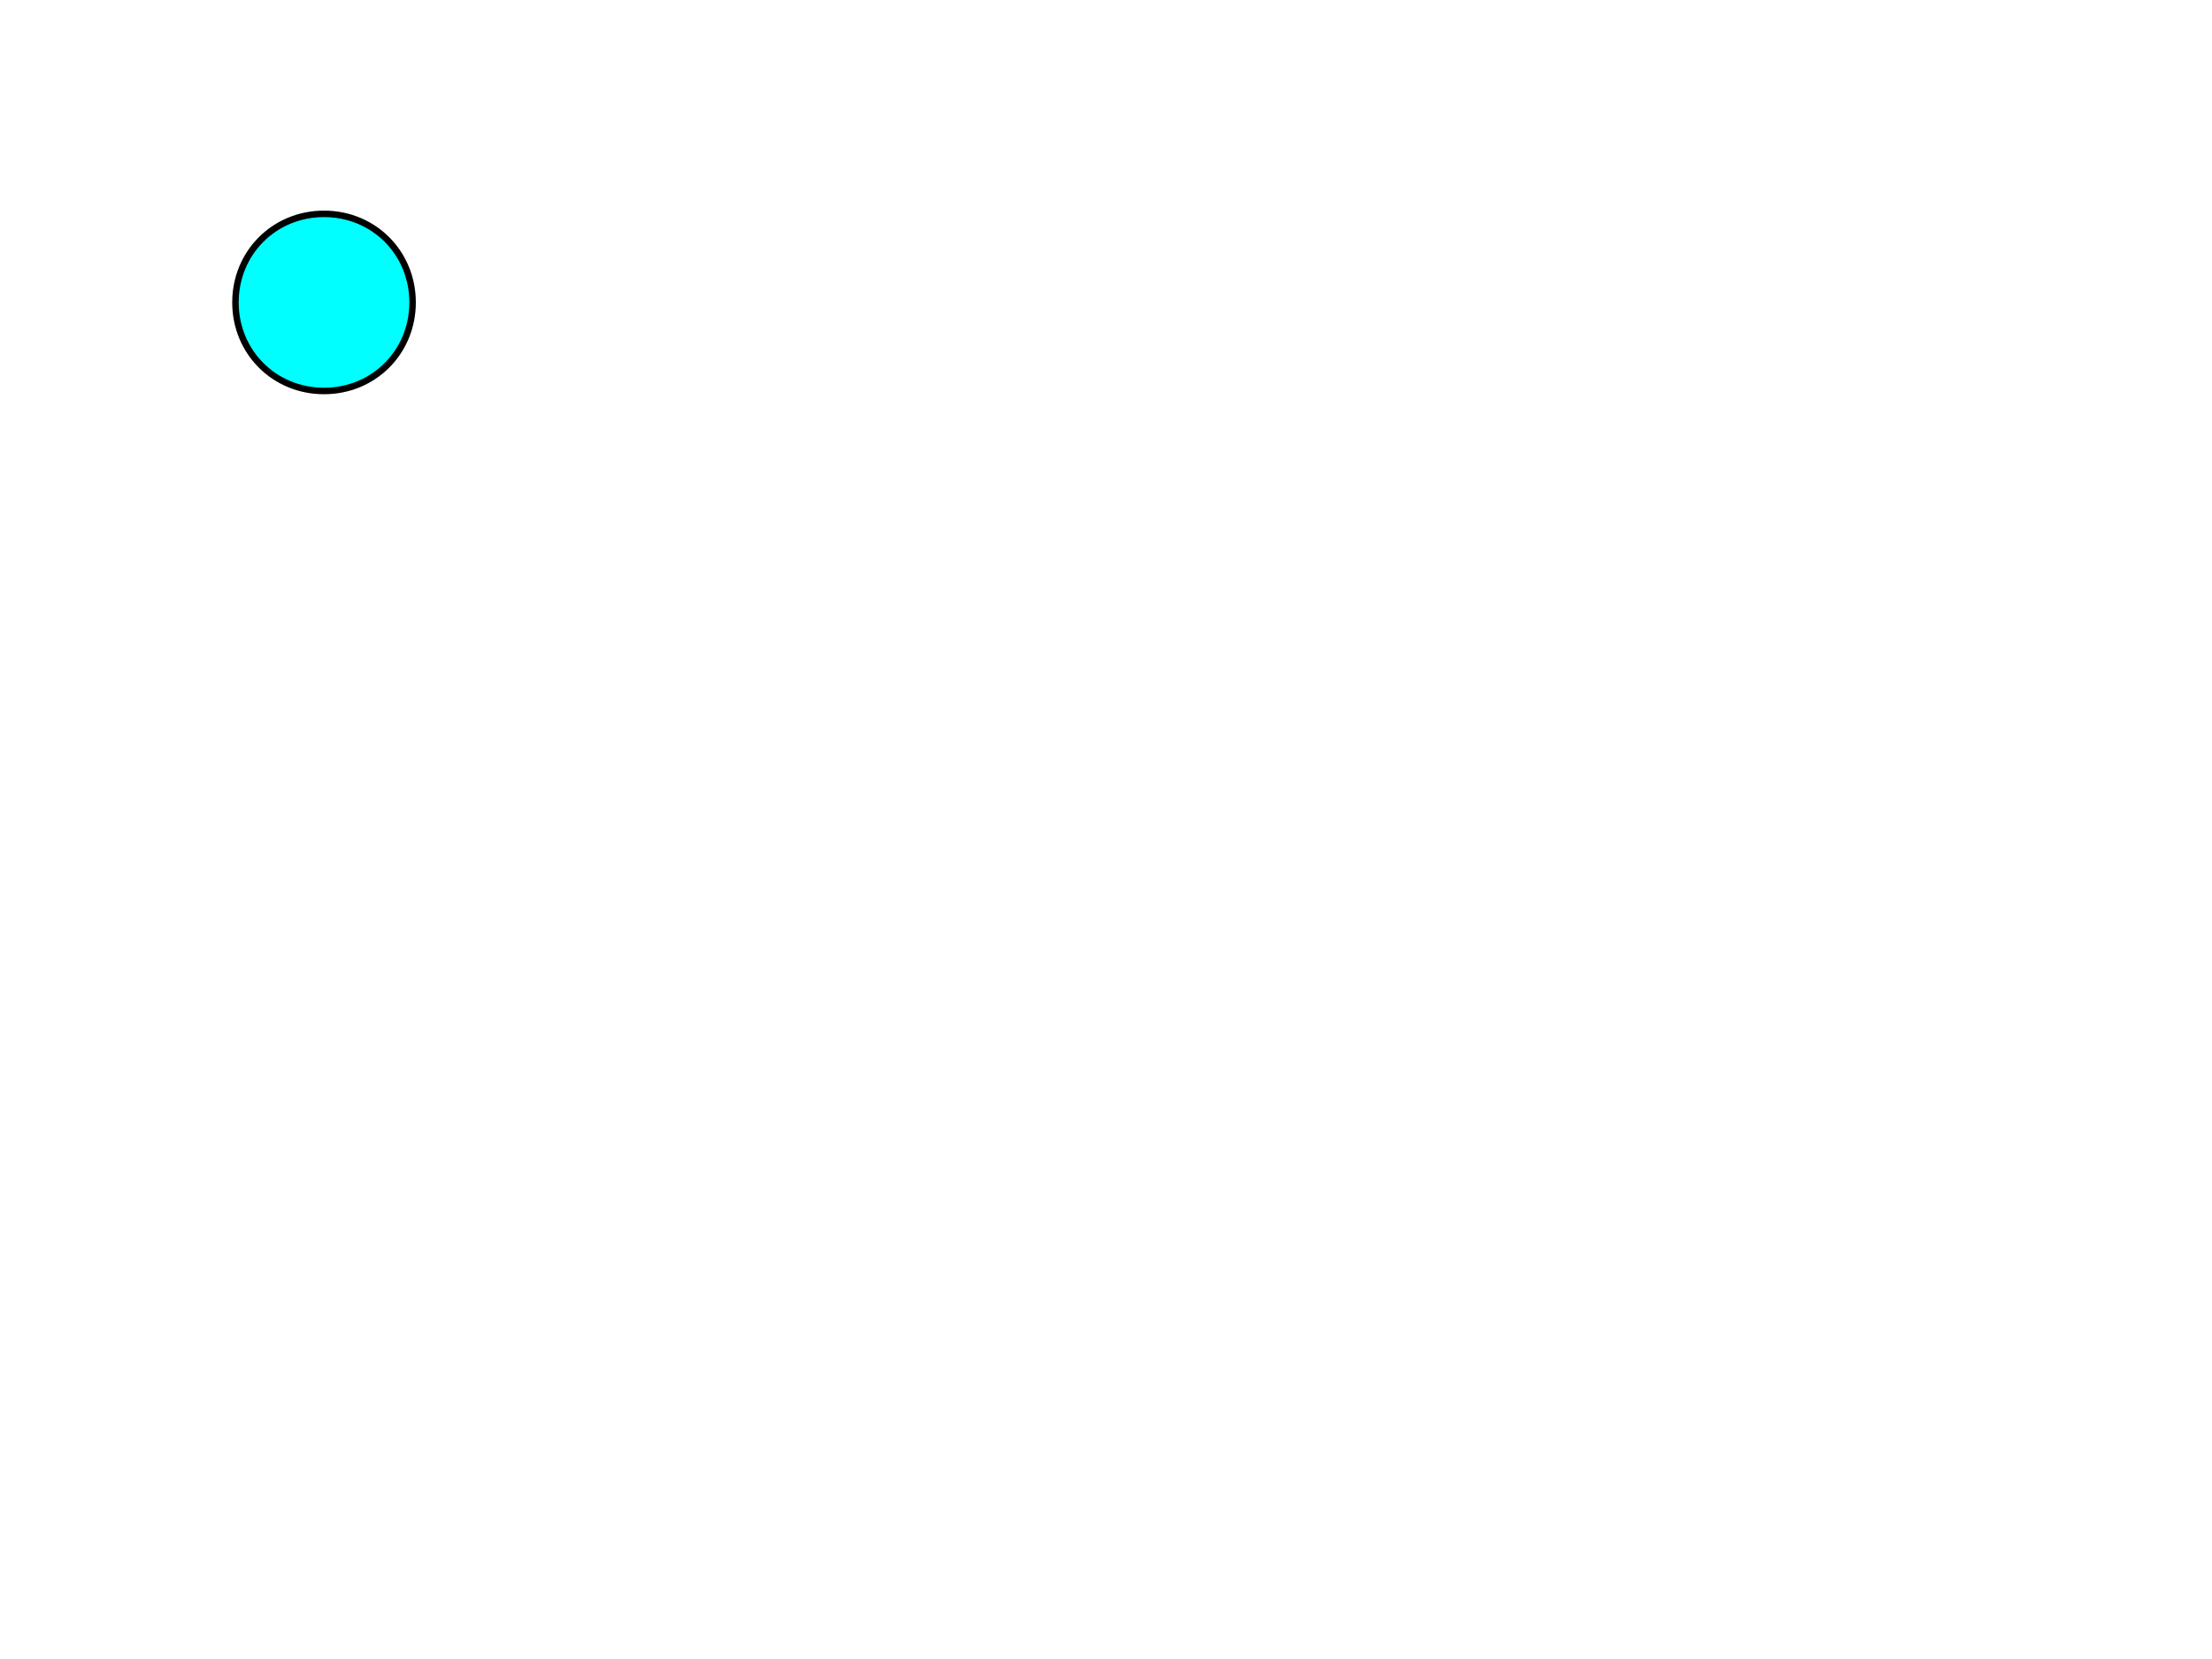
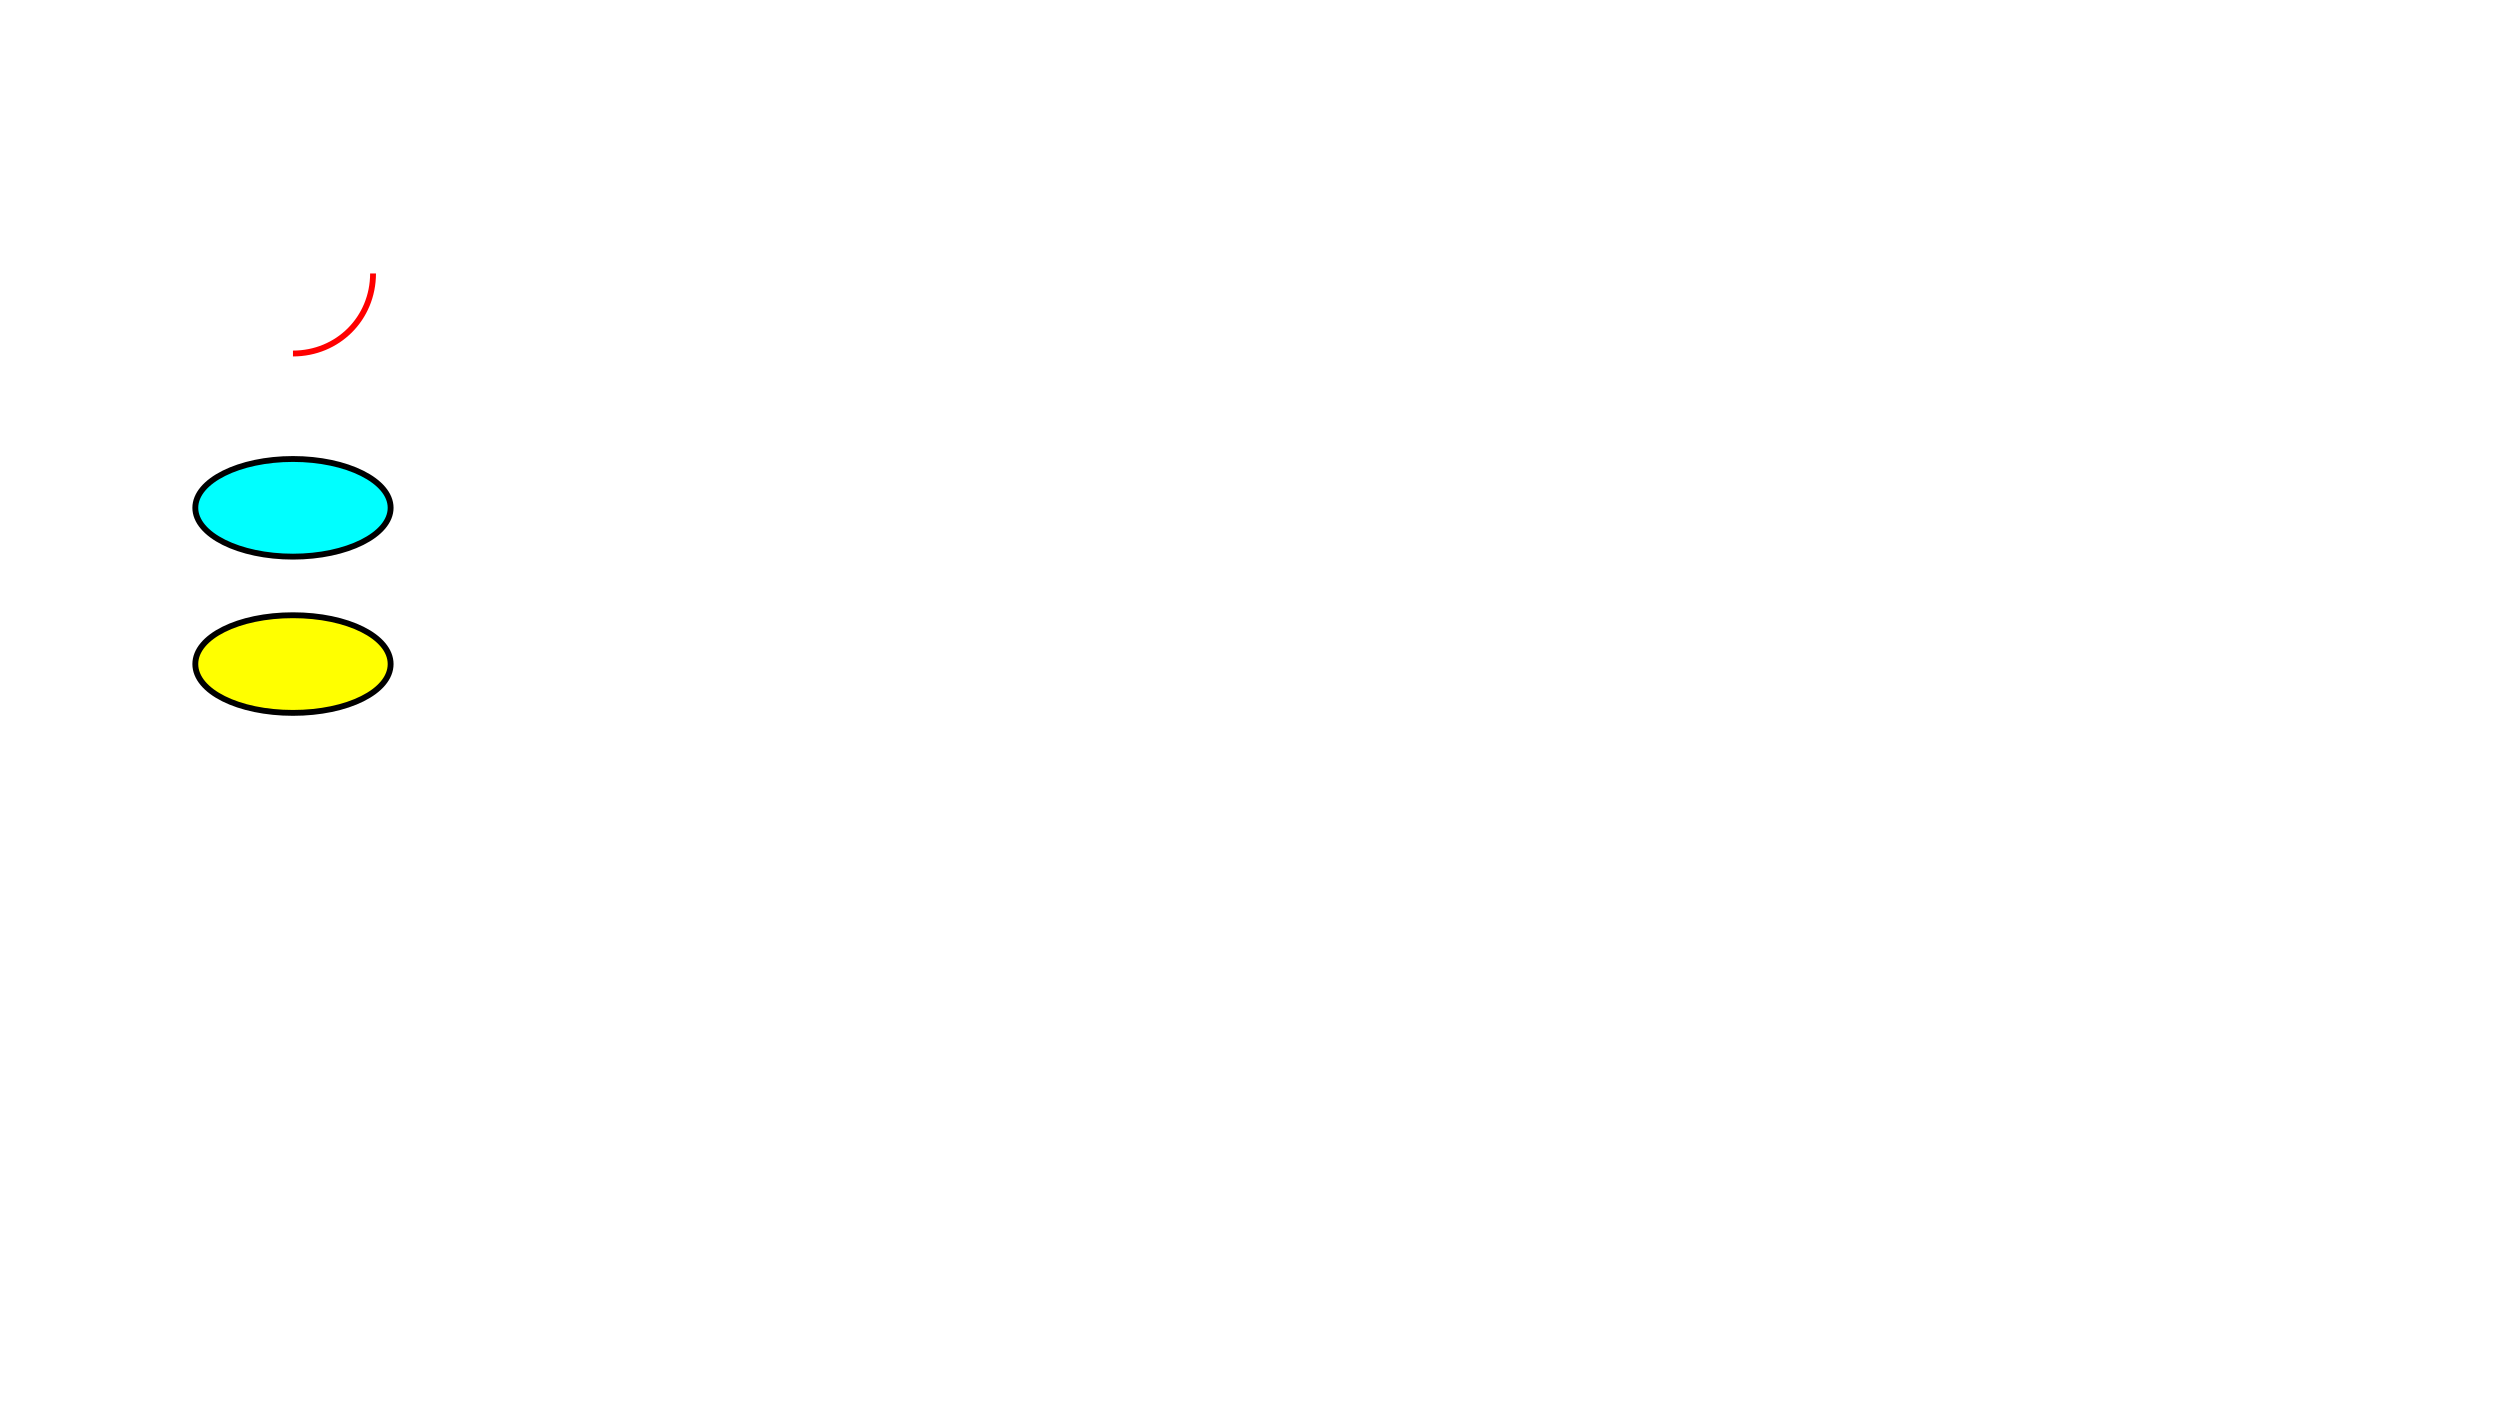
- <svg xmlns="http://www.w3.org/2000/svg" version="1.1" id="Layer_1" x="0px" y="0px" width="1024px" height="768px" viewBox="0 0 1024 768" enable-background="new 0 0 1024 768" xml:space="preserve">
-   <path d="M 191 140 C 191 163   173 181  150  181 C 127 181   109 163  109  140 C 109 117   127  99  150   99 C 173  99   191 117  191  140Z" stroke="black" stroke-width="3" fill="cyan" />
+ <svg xmlns="http://www.w3.org/2000/svg" version="1.1" id="Layer_1" x="0px" y="0px" width="1280px" height="720px" viewBox="0 0 1280 720" enable-background="new 0 0 1280 720" xml:space="preserve">
+   <path d="M191 140 C 191 163 173 181  150  181" stroke="red" stroke-width="3" fill="transparent" />
+   <ellipse cx="150" cy="260" rx="50" ry="25" stroke="black" stroke-width="3" fill="cyan" />
+   <path d="M 200 340 C 200 354 178 365 150 365                     C 122 365 100 354 100 340                     C 100 326 122 315 150 315                     C 178 315 200 326 200 340Z" stroke="black" stroke-width="3" fill="yellow" />
</svg>
